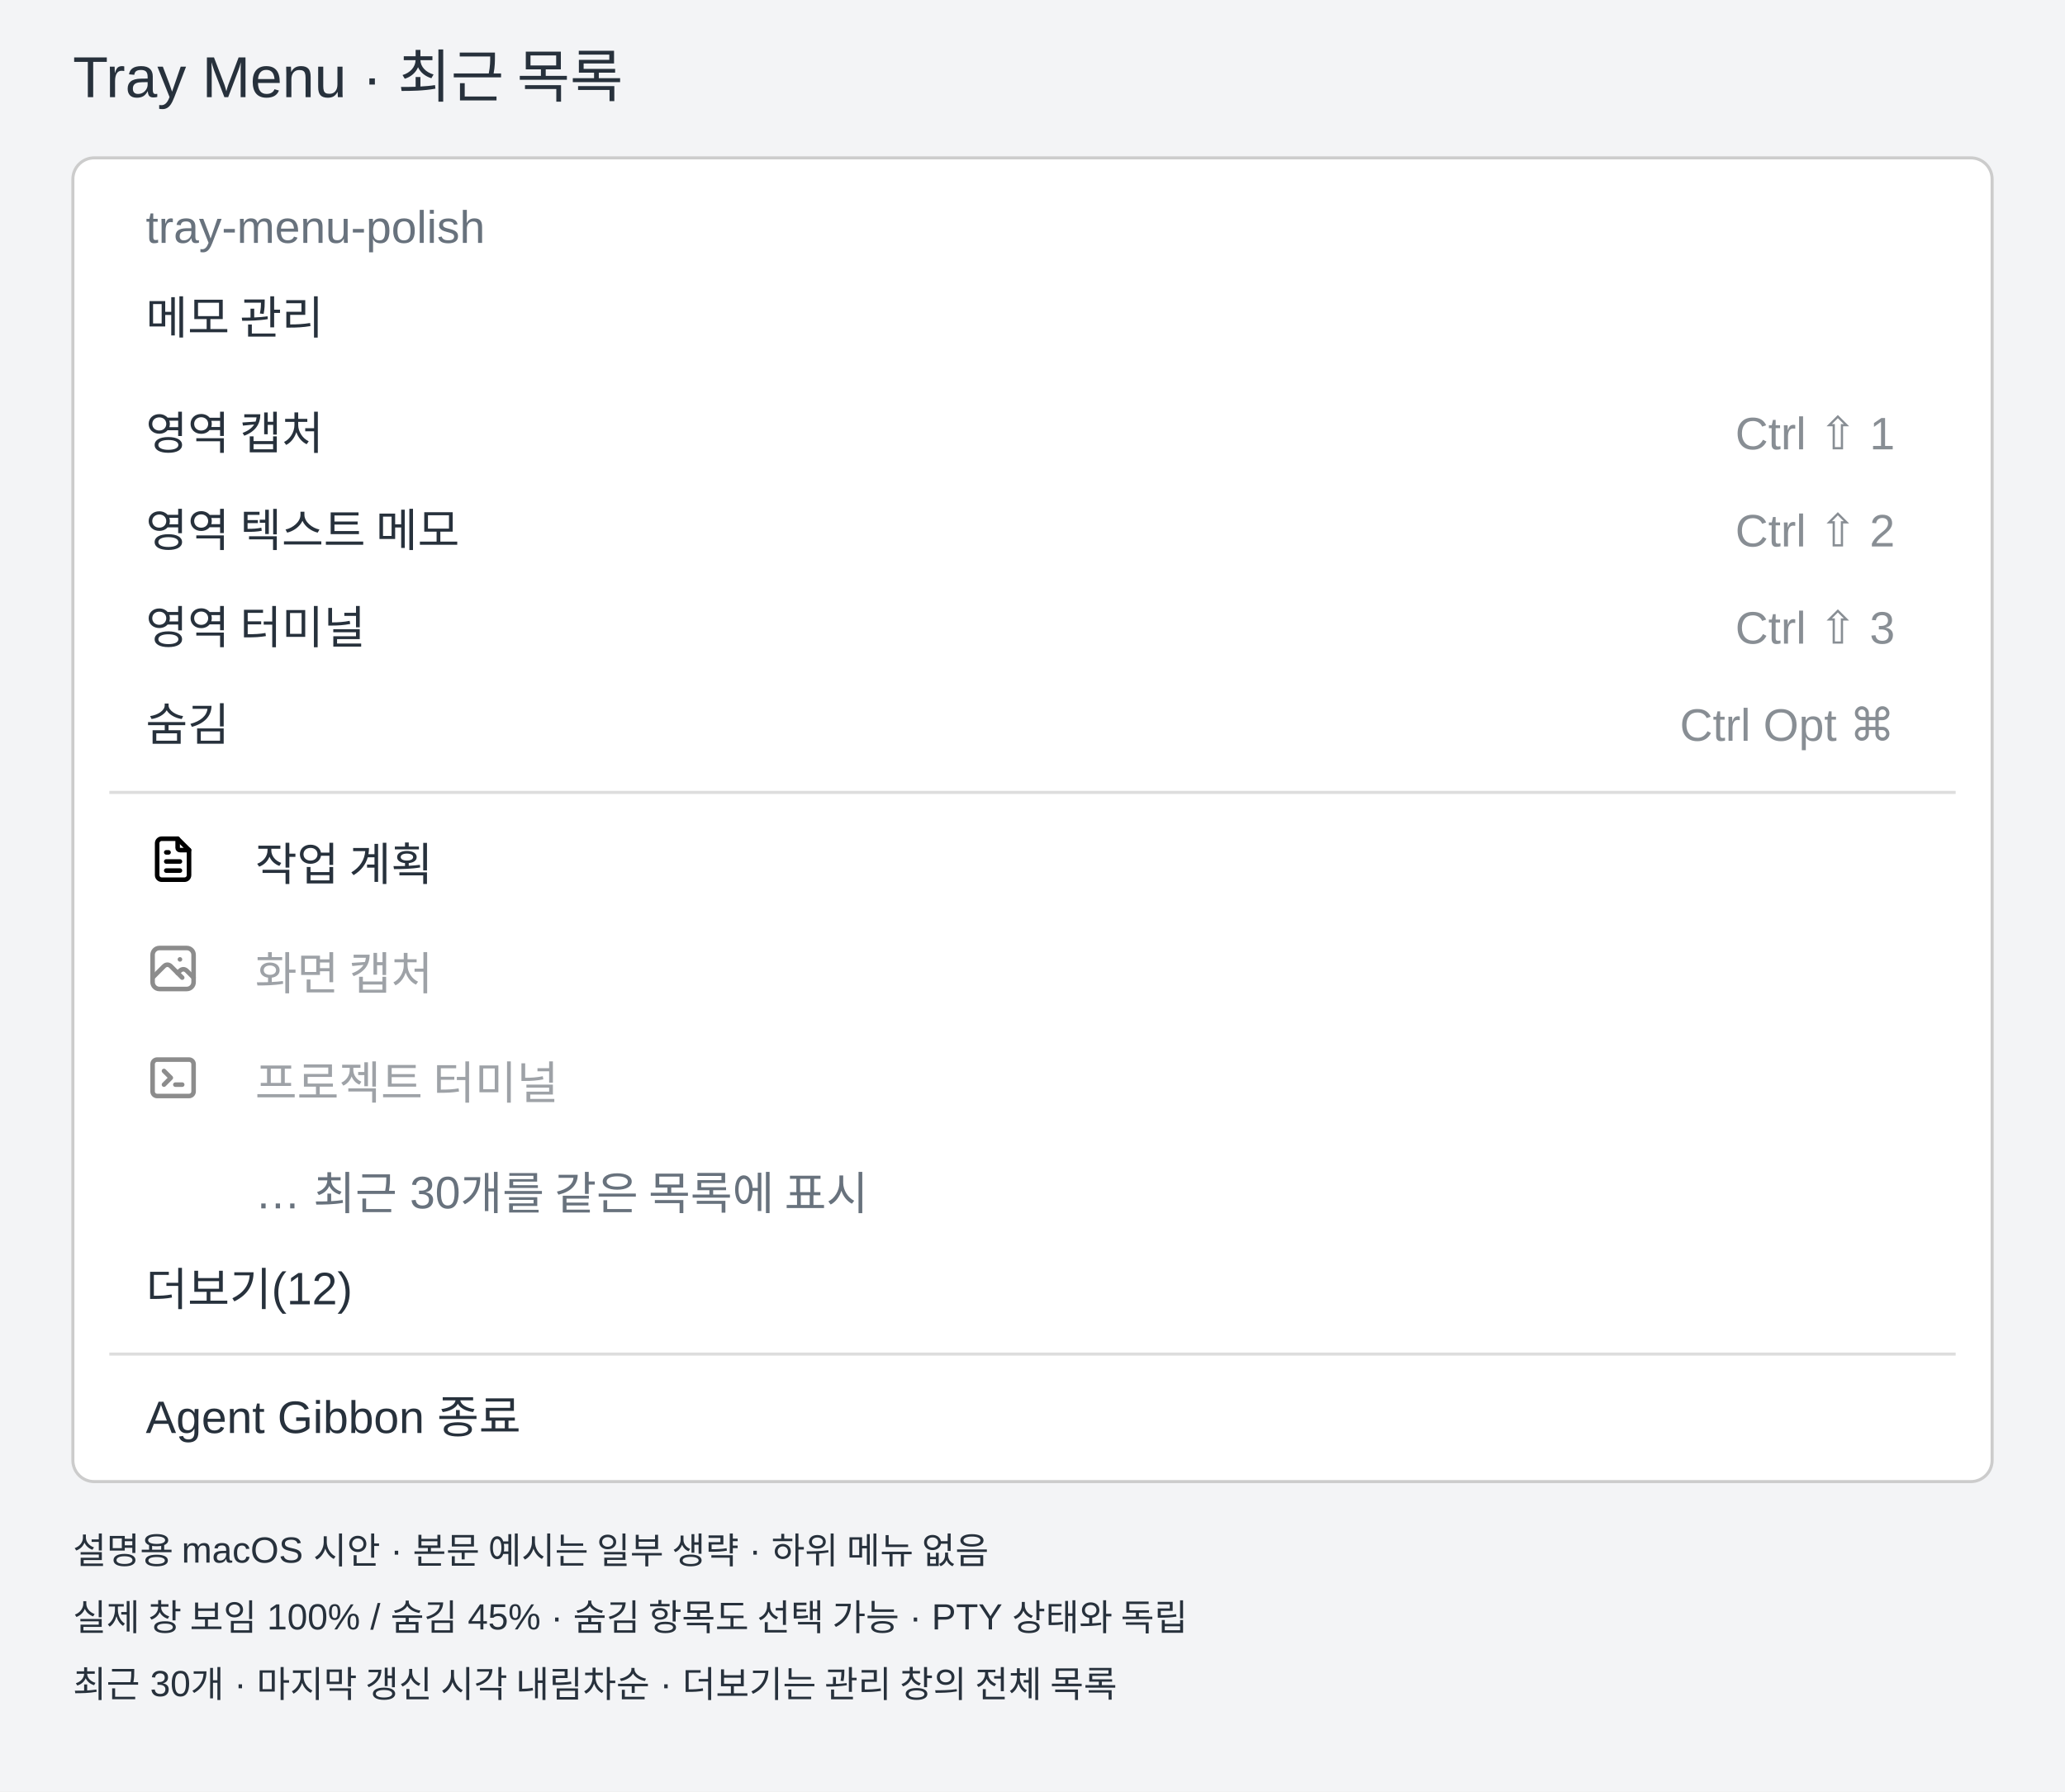
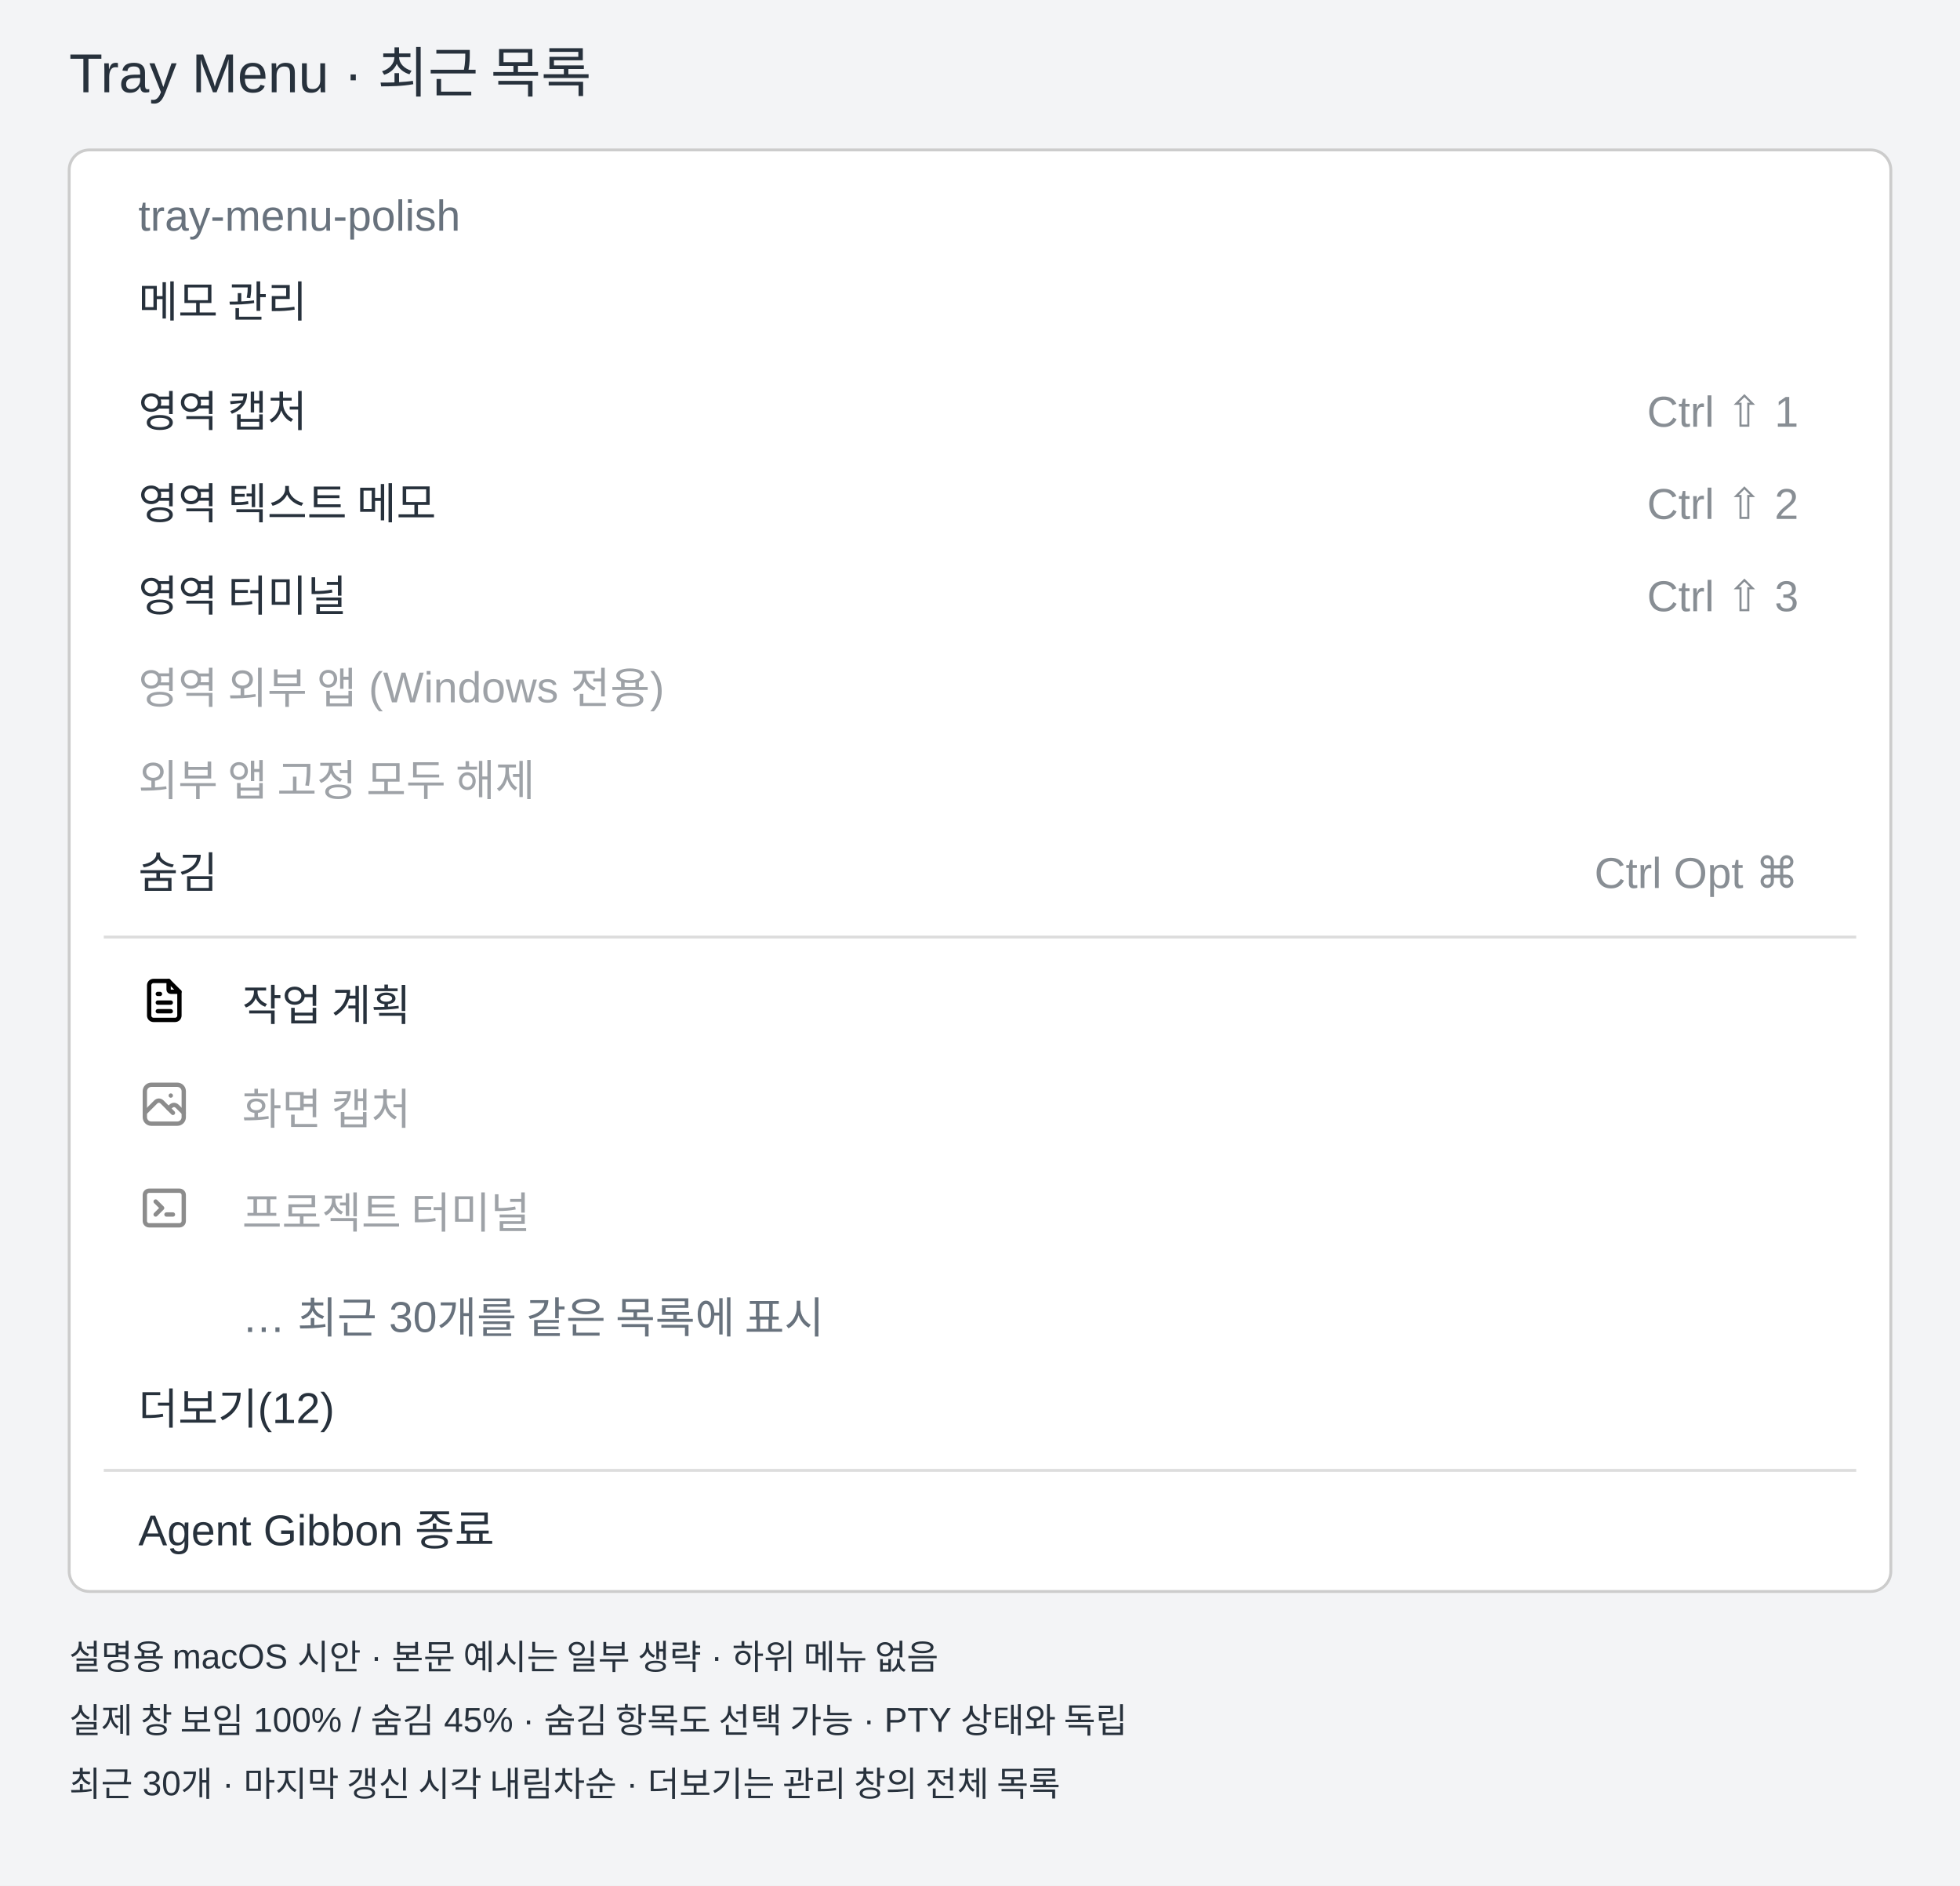
- <svg xmlns="http://www.w3.org/2000/svg" width="680" height="590" viewBox="0 0 680 590">
-   <rect width="680" height="590" fill="#f3f4f6" />
+ <svg xmlns="http://www.w3.org/2000/svg" width="680" height="654" viewBox="0 0 680 654">
+   <rect width="680" height="654" fill="#f3f4f6" />
  <g font-family="Arial,Apple SD Gothic Neo,sans-serif" fill="#27313c">
    <text x="24" y="32" font-size="19">Tray Menu · 최근 목록</text>
-     <rect x="24" y="52" width="632" height="436" rx="7" fill="white" stroke="#ccc" />
+     <rect x="24" y="52" width="632" height="500" rx="7" fill="white" stroke="#ccc" />
    <g font-size="15">
      <text x="48" y="80" fill="#68727d">tray-menu-polish</text>
      <text x="48" y="110">메모 관리</text>
      <text x="48" y="148">영역 캡처</text>
      <text x="48" y="180">영역 텍스트 메모</text>
      <text x="48" y="212">영역 터미널</text>
-       <text x="48" y="244">숨김</text>
-       <path d="M36 261H644" stroke="#ddd" />
+       <text x="48" y="244" opacity=".45">영역 외부 앱 (Windows 전용)</text>
+       <text x="48" y="276" opacity=".45">외부 앱 고정 모두 해제</text>
+       <text x="48" y="308">숨김</text>
+       <path d="M36 325H644" stroke="#ddd" />
      <g opacity="1">
-         <text x="84" y="290">작업 계획</text>
-         <svg x="48" y="274" width="18" height="18" viewBox="0 0 24 24" fill="none" stroke="currentColor" stroke-width="2" stroke-linecap="round" stroke-linejoin="round">
+         <text x="84" y="354">작업 계획</text>
+         <svg x="48" y="338" width="18" height="18" viewBox="0 0 24 24" fill="none" stroke="currentColor" stroke-width="2" stroke-linecap="round" stroke-linejoin="round">
          <path d="M14 3v4a1 1 0 0 0 1 1h4" />
          <path d="M17 21h-10a2 2 0 0 1 -2 -2v-14a2 2 0 0 1 2 -2h7l5 5v11a2 2 0 0 1 -2 2z" />
          <path d="M9 9l1 0" />
          <path d="M9 13l6 0" />
          <path d="M9 17l6 0" />
        </svg>
      </g>
      <g opacity=".45">
-         <text x="84" y="326">화면 캡처</text>
-         <svg x="48" y="310" width="18" height="18" viewBox="0 0 24 24" fill="none" stroke="currentColor" stroke-width="2" stroke-linecap="round" stroke-linejoin="round">
+         <text x="84" y="390">화면 캡처</text>
+         <svg x="48" y="374" width="18" height="18" viewBox="0 0 24 24" fill="none" stroke="currentColor" stroke-width="2" stroke-linecap="round" stroke-linejoin="round">
          <path d="M15 8h.01" />
          <path d="M3 6a3 3 0 0 1 3 -3h12a3 3 0 0 1 3 3v12a3 3 0 0 1 -3 3h-12a3 3 0 0 1 -3 -3v-12z" />
          <path d="M3 16l5 -5c.928 -.893 2.072 -.893 3 0l5 5" />
          <path d="M14 14l1 -1c.928 -.893 2.072 -.893 3 0l3 3" />
        </svg>
      </g>
      <g opacity=".45">
-         <text x="84" y="362">프로젝트 터미널</text>
-         <svg x="48" y="346" width="18" height="18" viewBox="0 0 24 24" fill="none" stroke="currentColor" stroke-width="2" stroke-linecap="round" stroke-linejoin="round">
+         <text x="84" y="426">프로젝트 터미널</text>
+         <svg x="48" y="410" width="18" height="18" viewBox="0 0 24 24" fill="none" stroke="currentColor" stroke-width="2" stroke-linecap="round" stroke-linejoin="round">
          <path d="M8 9l3 3l-3 3" />
          <path d="M13 15l3 0" />
          <path d="M3 4m0 2a2 2 0 0 1 2 -2h14a2 2 0 0 1 2 2v12a2 2 0 0 1 -2 2h-14a2 2 0 0 1 -2 -2z" />
        </svg>
      </g>
-       <text x="84" y="398" fill="#68727d">… 최근 30개를 같은 목록에 표시</text>
-       <text x="48" y="430">더보기(12)</text>
-       <path d="M36 446H644" stroke="#ddd" />
-       <text x="48" y="472">Agent Gibbon 종료</text>
+       <text x="84" y="462" fill="#68727d">… 최근 30개를 같은 목록에 표시</text>
+       <text x="48" y="494">더보기(12)</text>
+       <path d="M36 510H644" stroke="#ddd" />
+       <text x="48" y="536">Agent Gibbon 종료</text>
      <text x="624" y="148" text-anchor="end" opacity="0.55">Ctrl ⇧ 1</text>
      <text x="624" y="180" text-anchor="end" opacity="0.55">Ctrl ⇧ 2</text>
      <text x="624" y="212" text-anchor="end" opacity="0.55">Ctrl ⇧ 3</text>
-       <text x="624" y="244" text-anchor="end" opacity="0.55">Ctrl Opt ⌘</text>
+       <text x="624" y="308" text-anchor="end" opacity="0.55">Ctrl Opt ⌘</text>
    </g>
    <g font-size="12">
-       <text x="24" y="515">설명용 macOS 시안 · 본문 예시는 일부 생략 · 하위 메뉴 없음</text>
-       <text x="24" y="537">실제 창 보임 100% / 숨김 45% · 숨김 항목도 선택 가능 · PTY 상태와 독립</text>
-       <text x="24" y="559">최근 30개 · 마지막 갱신 시각 내림차순 · 더보기는 관리 창의 전체 목록</text>
+       <text x="24" y="579">설명용 macOS 시안 · 본문 예시는 일부 생략 · 하위 메뉴 없음</text>
+       <text x="24" y="601">실제 창 보임 100% / 숨김 45% · 숨김 항목도 선택 가능 · PTY 상태와 독립</text>
+       <text x="24" y="623">최근 30개 · 마지막 갱신 시각 내림차순 · 더보기는 관리 창의 전체 목록</text>
    </g>
  </g>
</svg>
